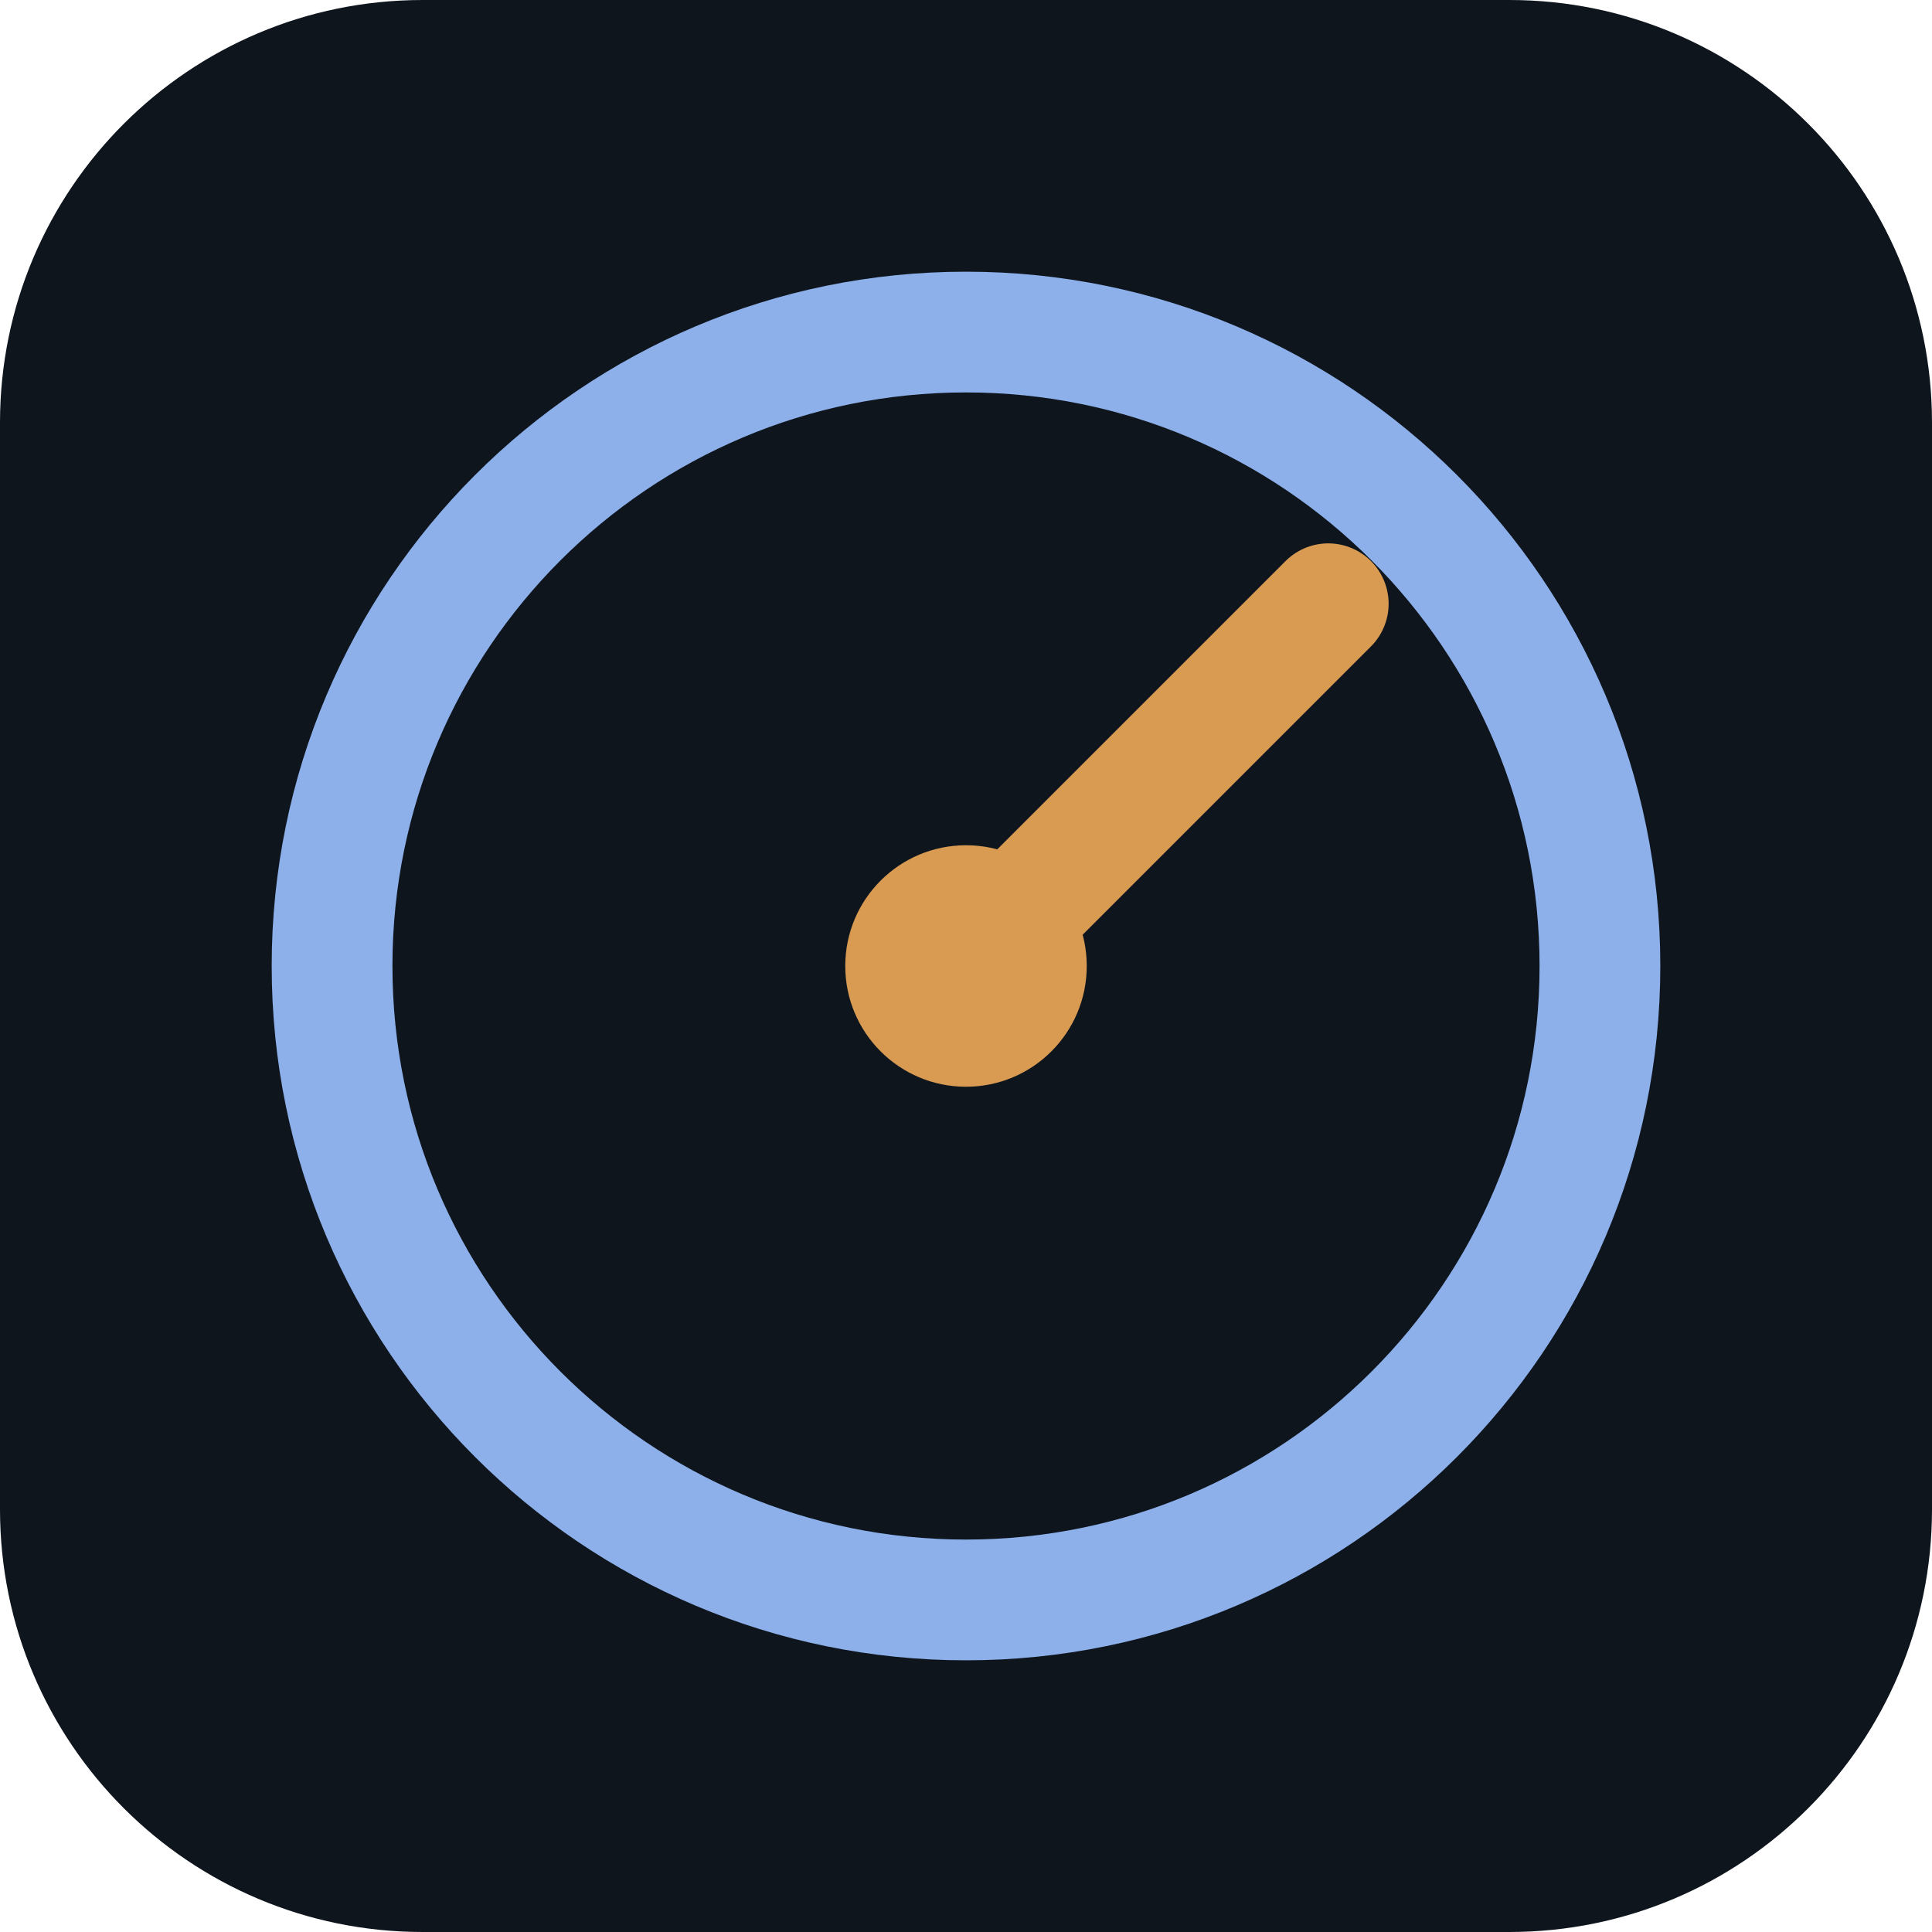
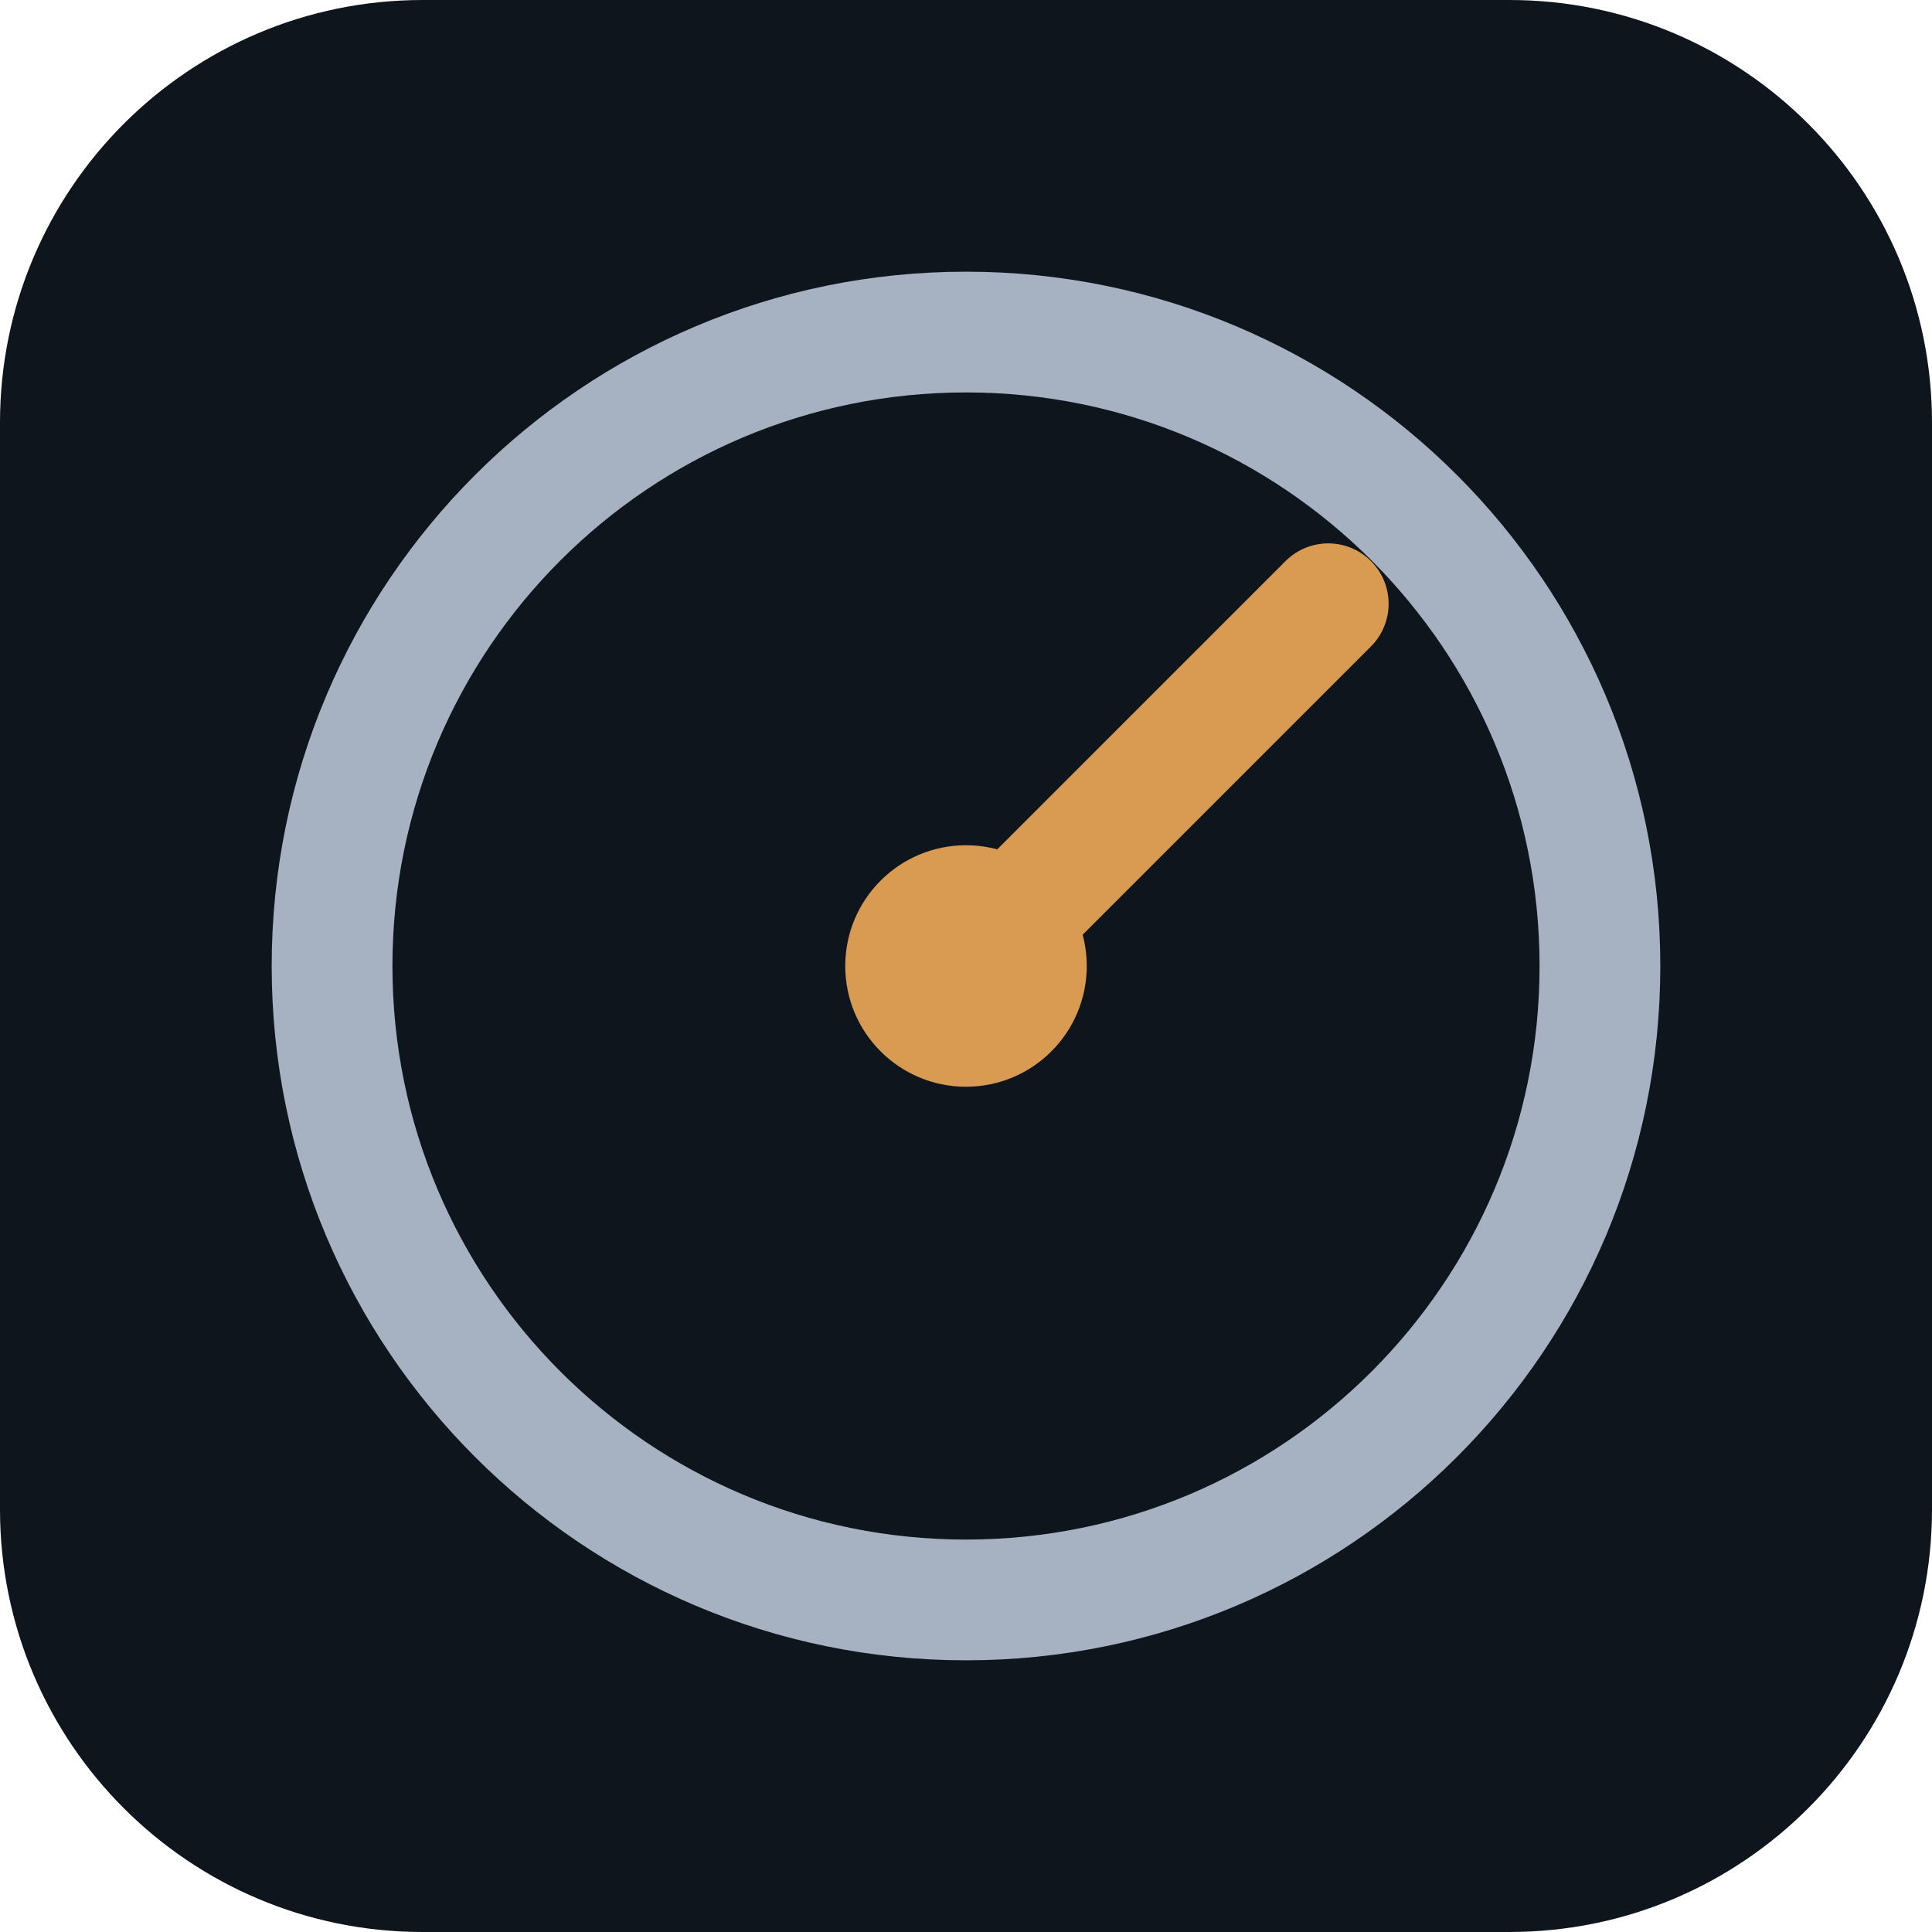
<svg xmlns="http://www.w3.org/2000/svg" viewBox="0 0 64 64">
  <rect width="64" height="64" rx="14" fill="#0E151D" />
-   <circle cx="32" cy="32" r="21" fill="none" stroke="#8DB0EA" stroke-width="4" />
+   <circle cx="32" cy="32" r="21" fill="none" stroke="#A6B2C1" stroke-width="4" />
  <path d="M32 32 L44 20" stroke="#D99A52" stroke-width="4" stroke-linecap="round" />
  <circle cx="32" cy="32" r="4" fill="#D99A52" />
</svg>
